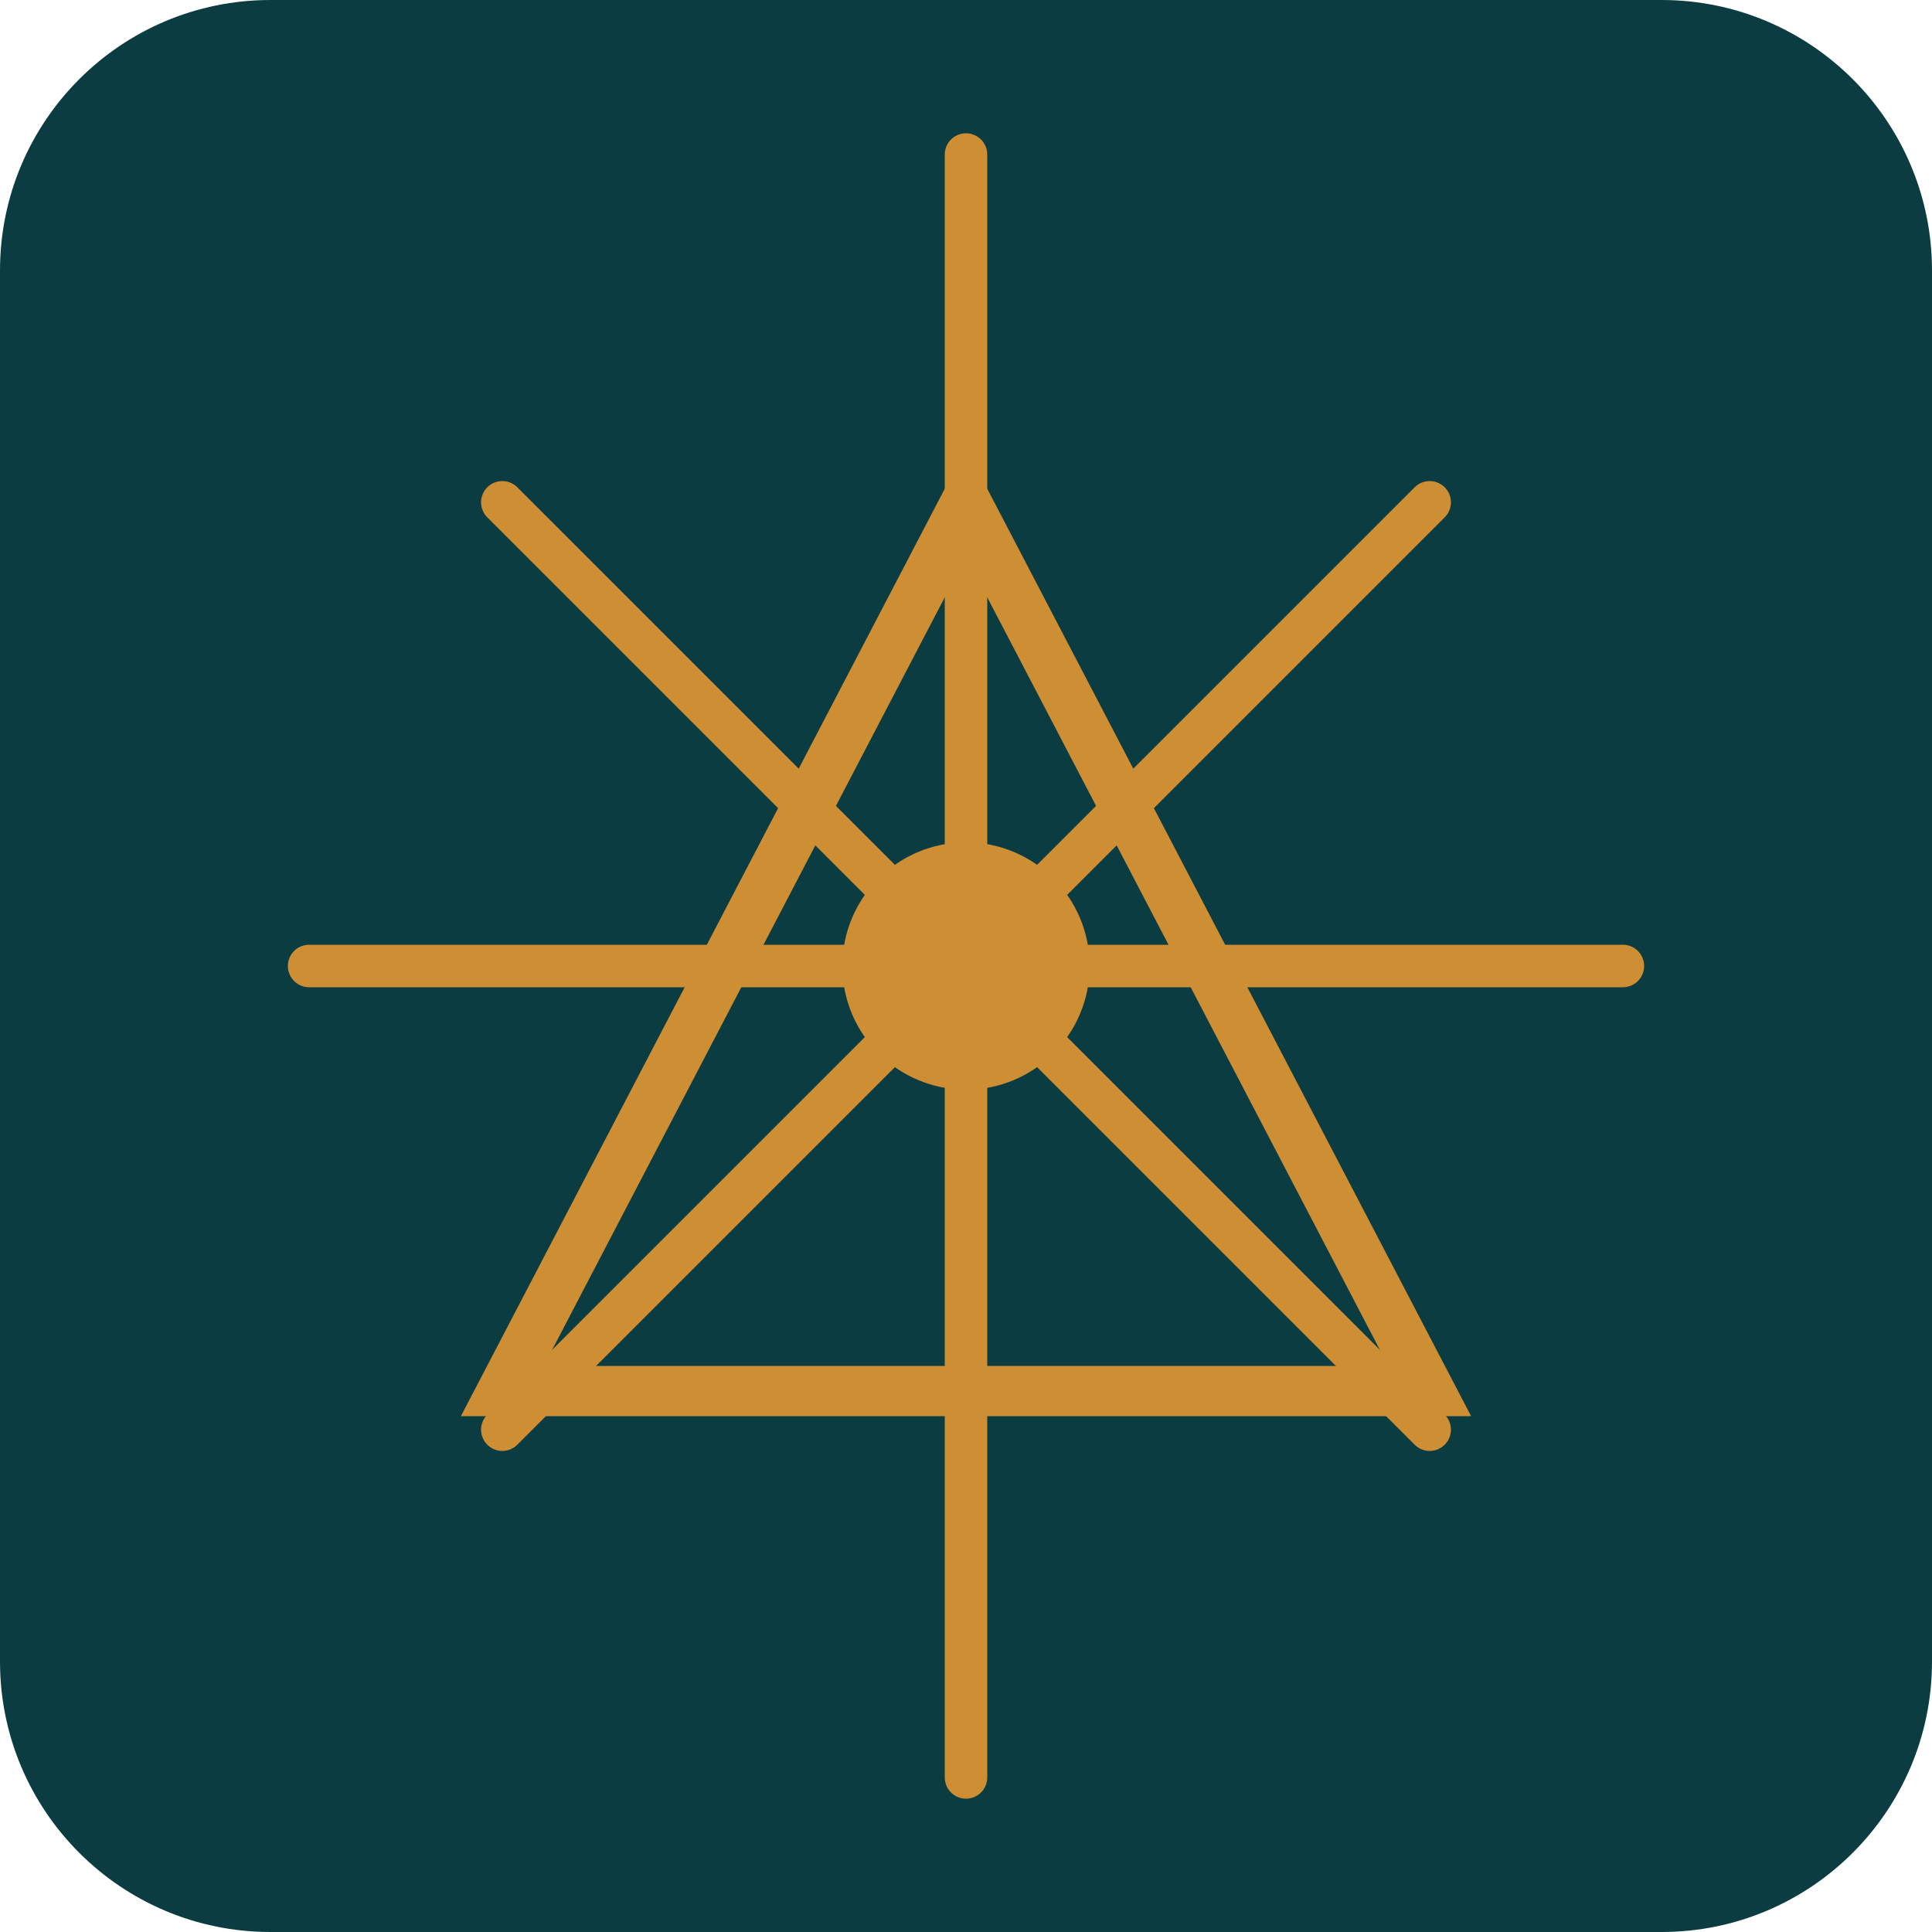
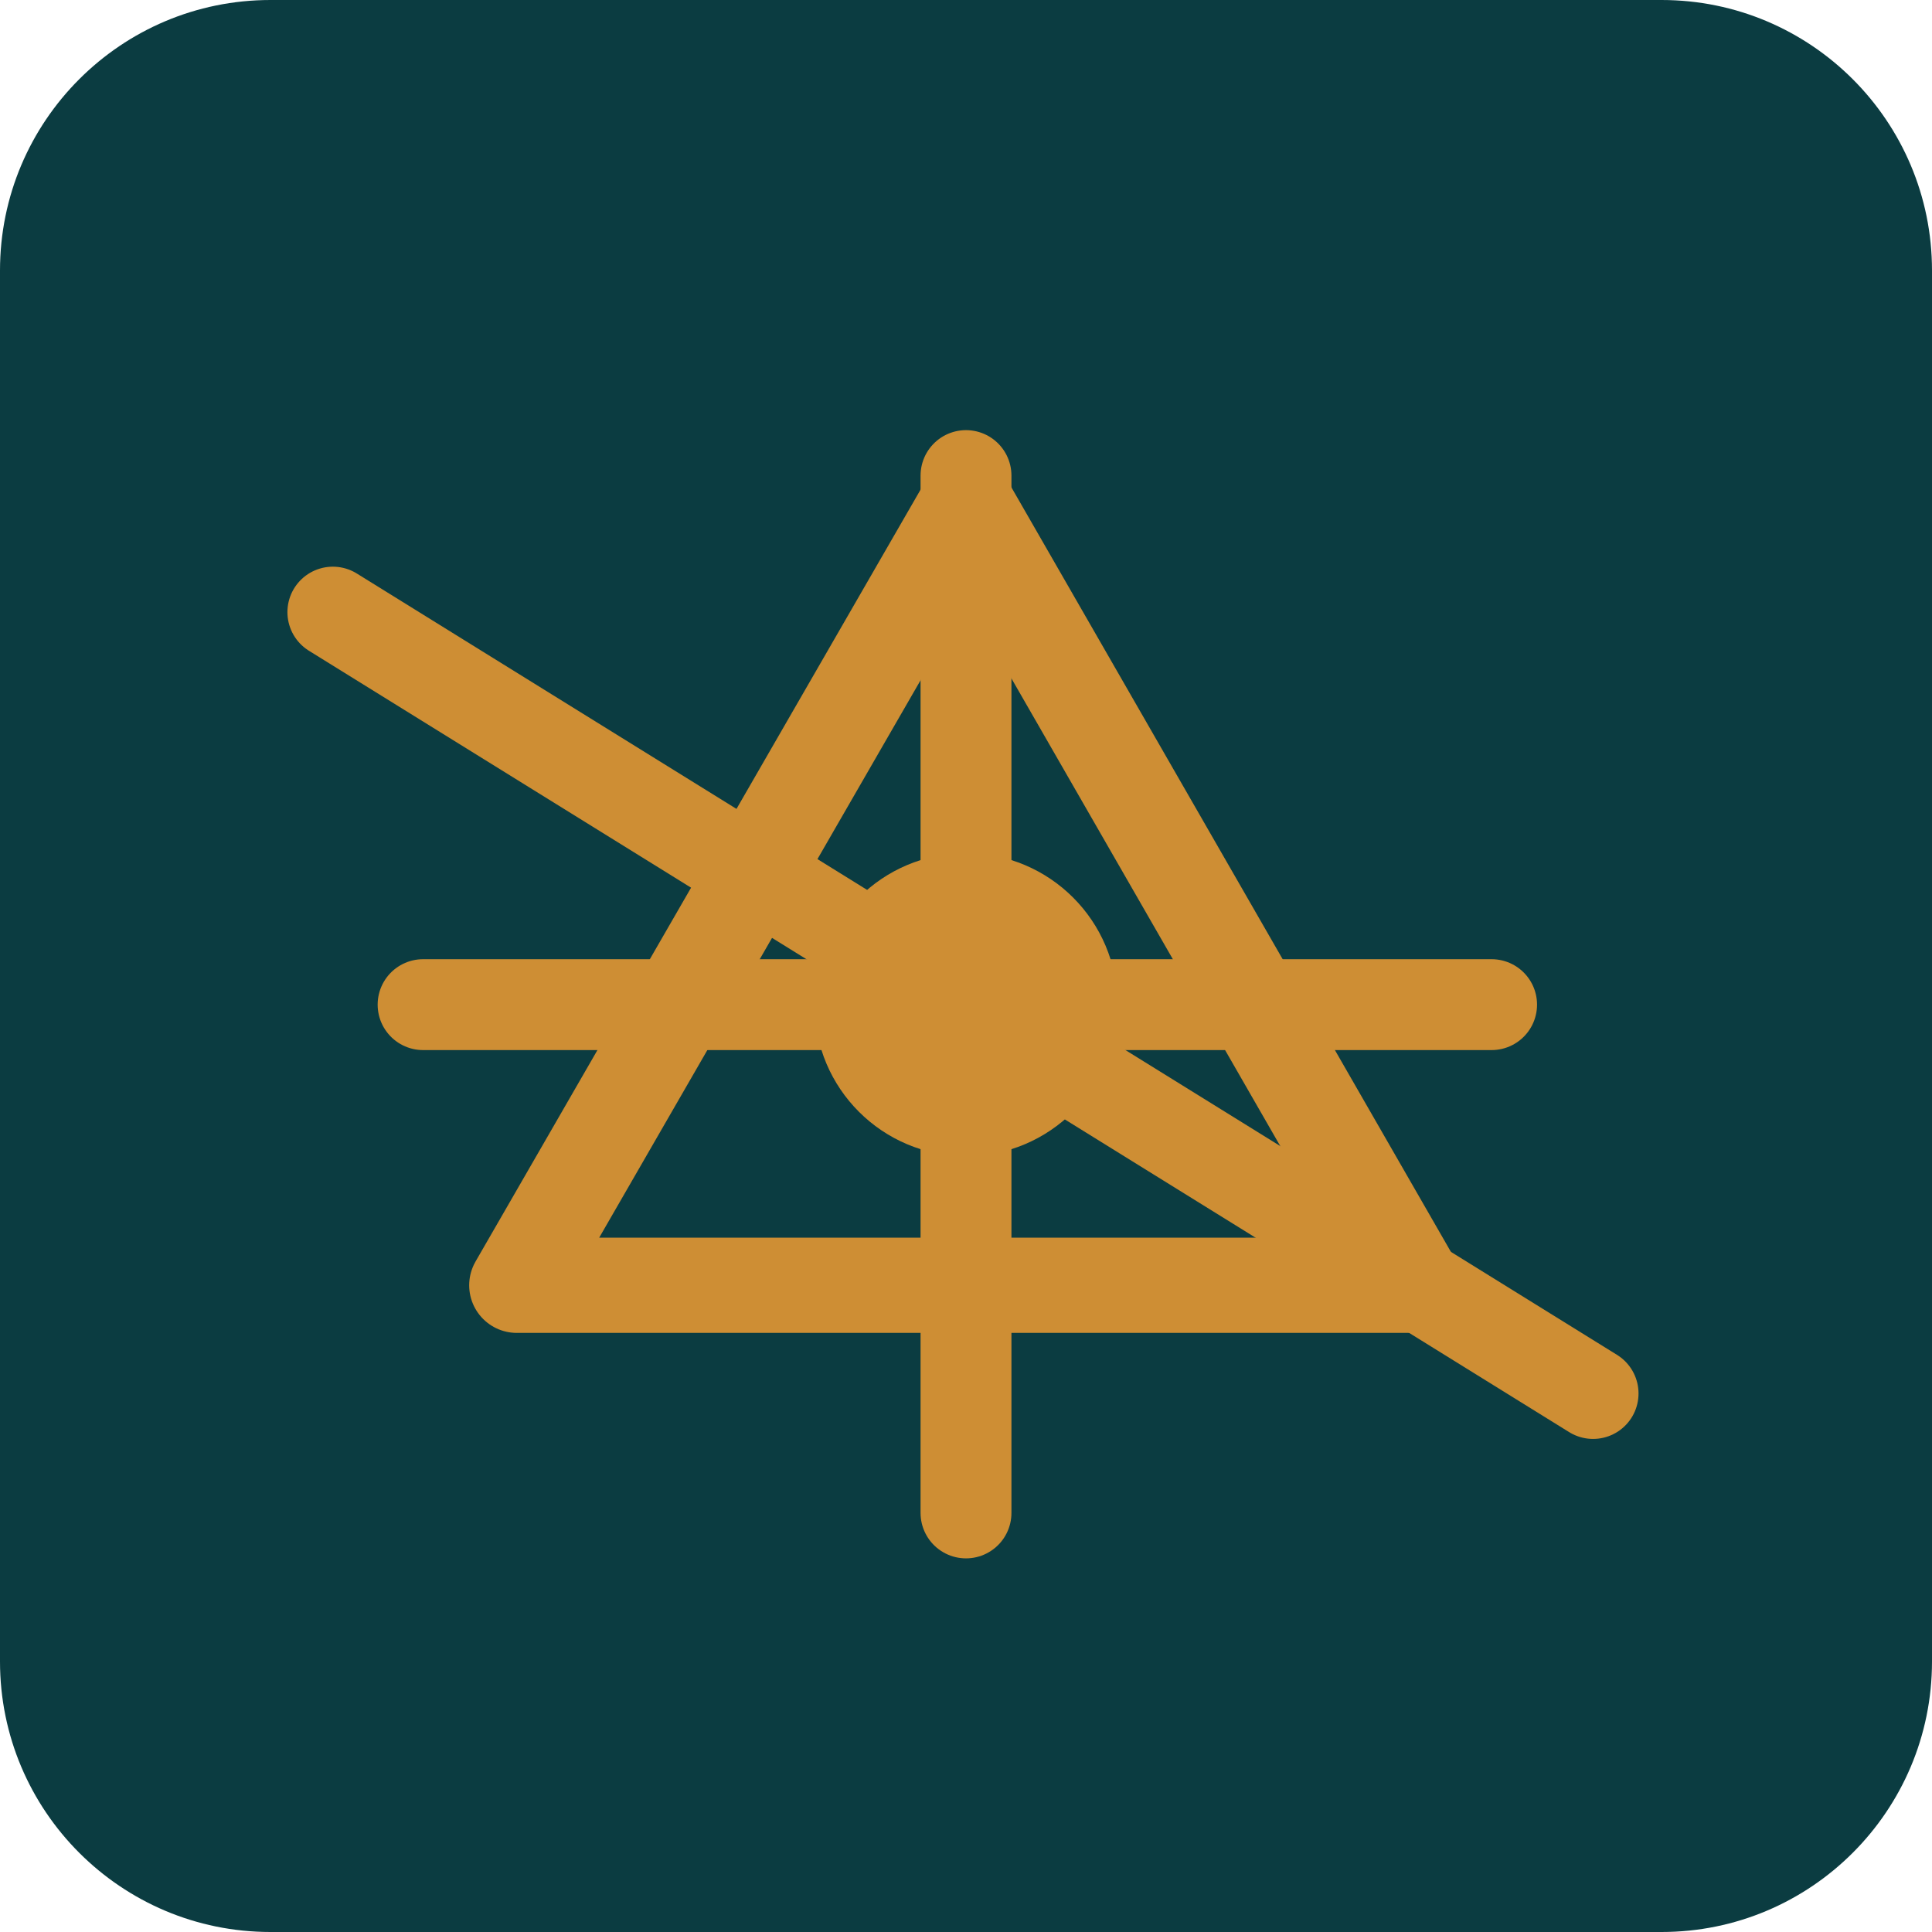
<svg xmlns="http://www.w3.org/2000/svg" viewBox="0 0 100 100">
  <rect width="100" height="100" rx="14" fill="#0B3C41" />
-   <g stroke="#CE8E34" stroke-width="2.2" stroke-linecap="round">
-     <line x1="50" y1="8" x2="50" y2="92" />
-     <line x1="16" y1="50" x2="84" y2="50" />
-     <line x1="26" y1="26" x2="74" y2="74" />
-     <line x1="74" y1="26" x2="26" y2="74" />
+   <g transform="translate(50 52) scale(1.12) translate(-50 -50)">
+     <g stroke="#CE8E34" stroke-width="4.2" stroke-linecap="round">
+       <line x1="74.29" y1="50.00" x2="24.91" y2="50.00" />
+       <line x1="50.00" y1="25.55" x2="50.00" y2="73.49" />
+       <line x1="20.74" y1="31.86" x2="78.98" y2="67.97" />
+     </g>
+     <path fill="none" stroke="#CE8E34" stroke-width="4.4" stroke-linejoin="round" d="M50.03 26.91 L70.76 62.97 L29.24 62.97 Z" />
+     <circle fill="#CE8E34" cx="50" cy="50" r="7.0" />
  </g>
-   <path d="M50 26 L74 72 L26 72 Z" fill="none" stroke="#CE8E34" stroke-width="2.6" />
-   <circle cx="50" cy="50" r="6.4" fill="#CE8E34" />
</svg>
